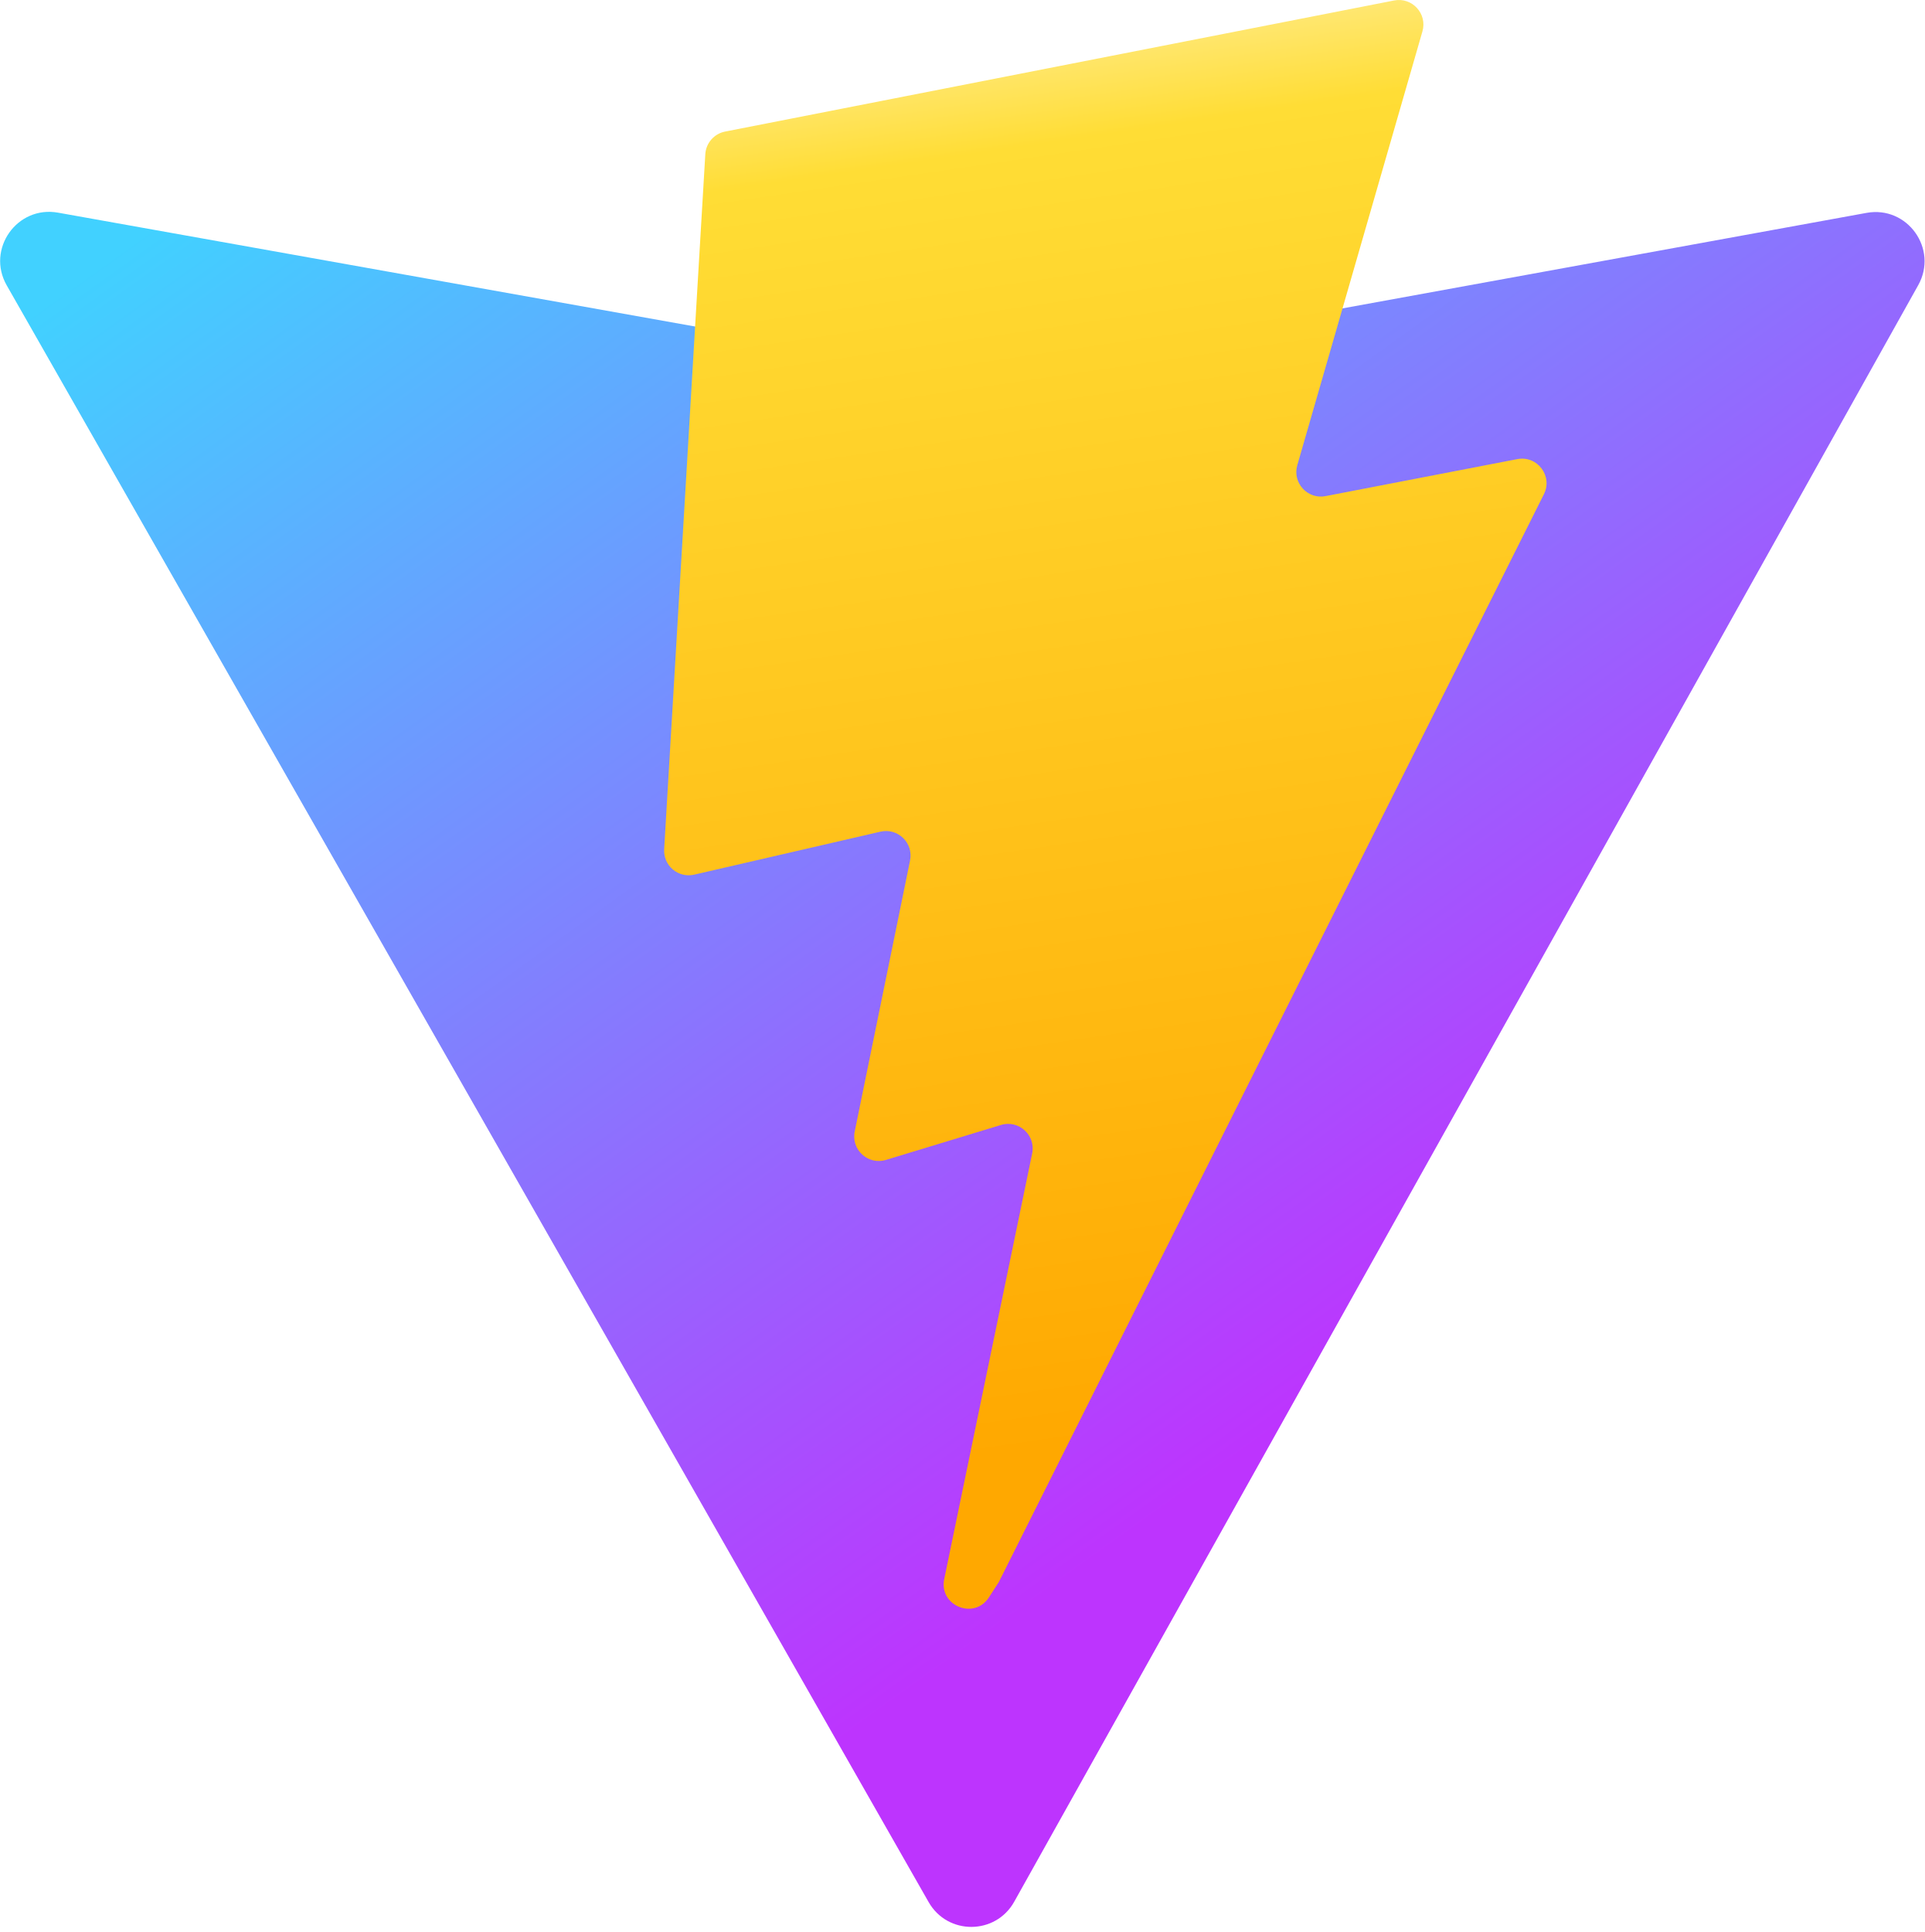
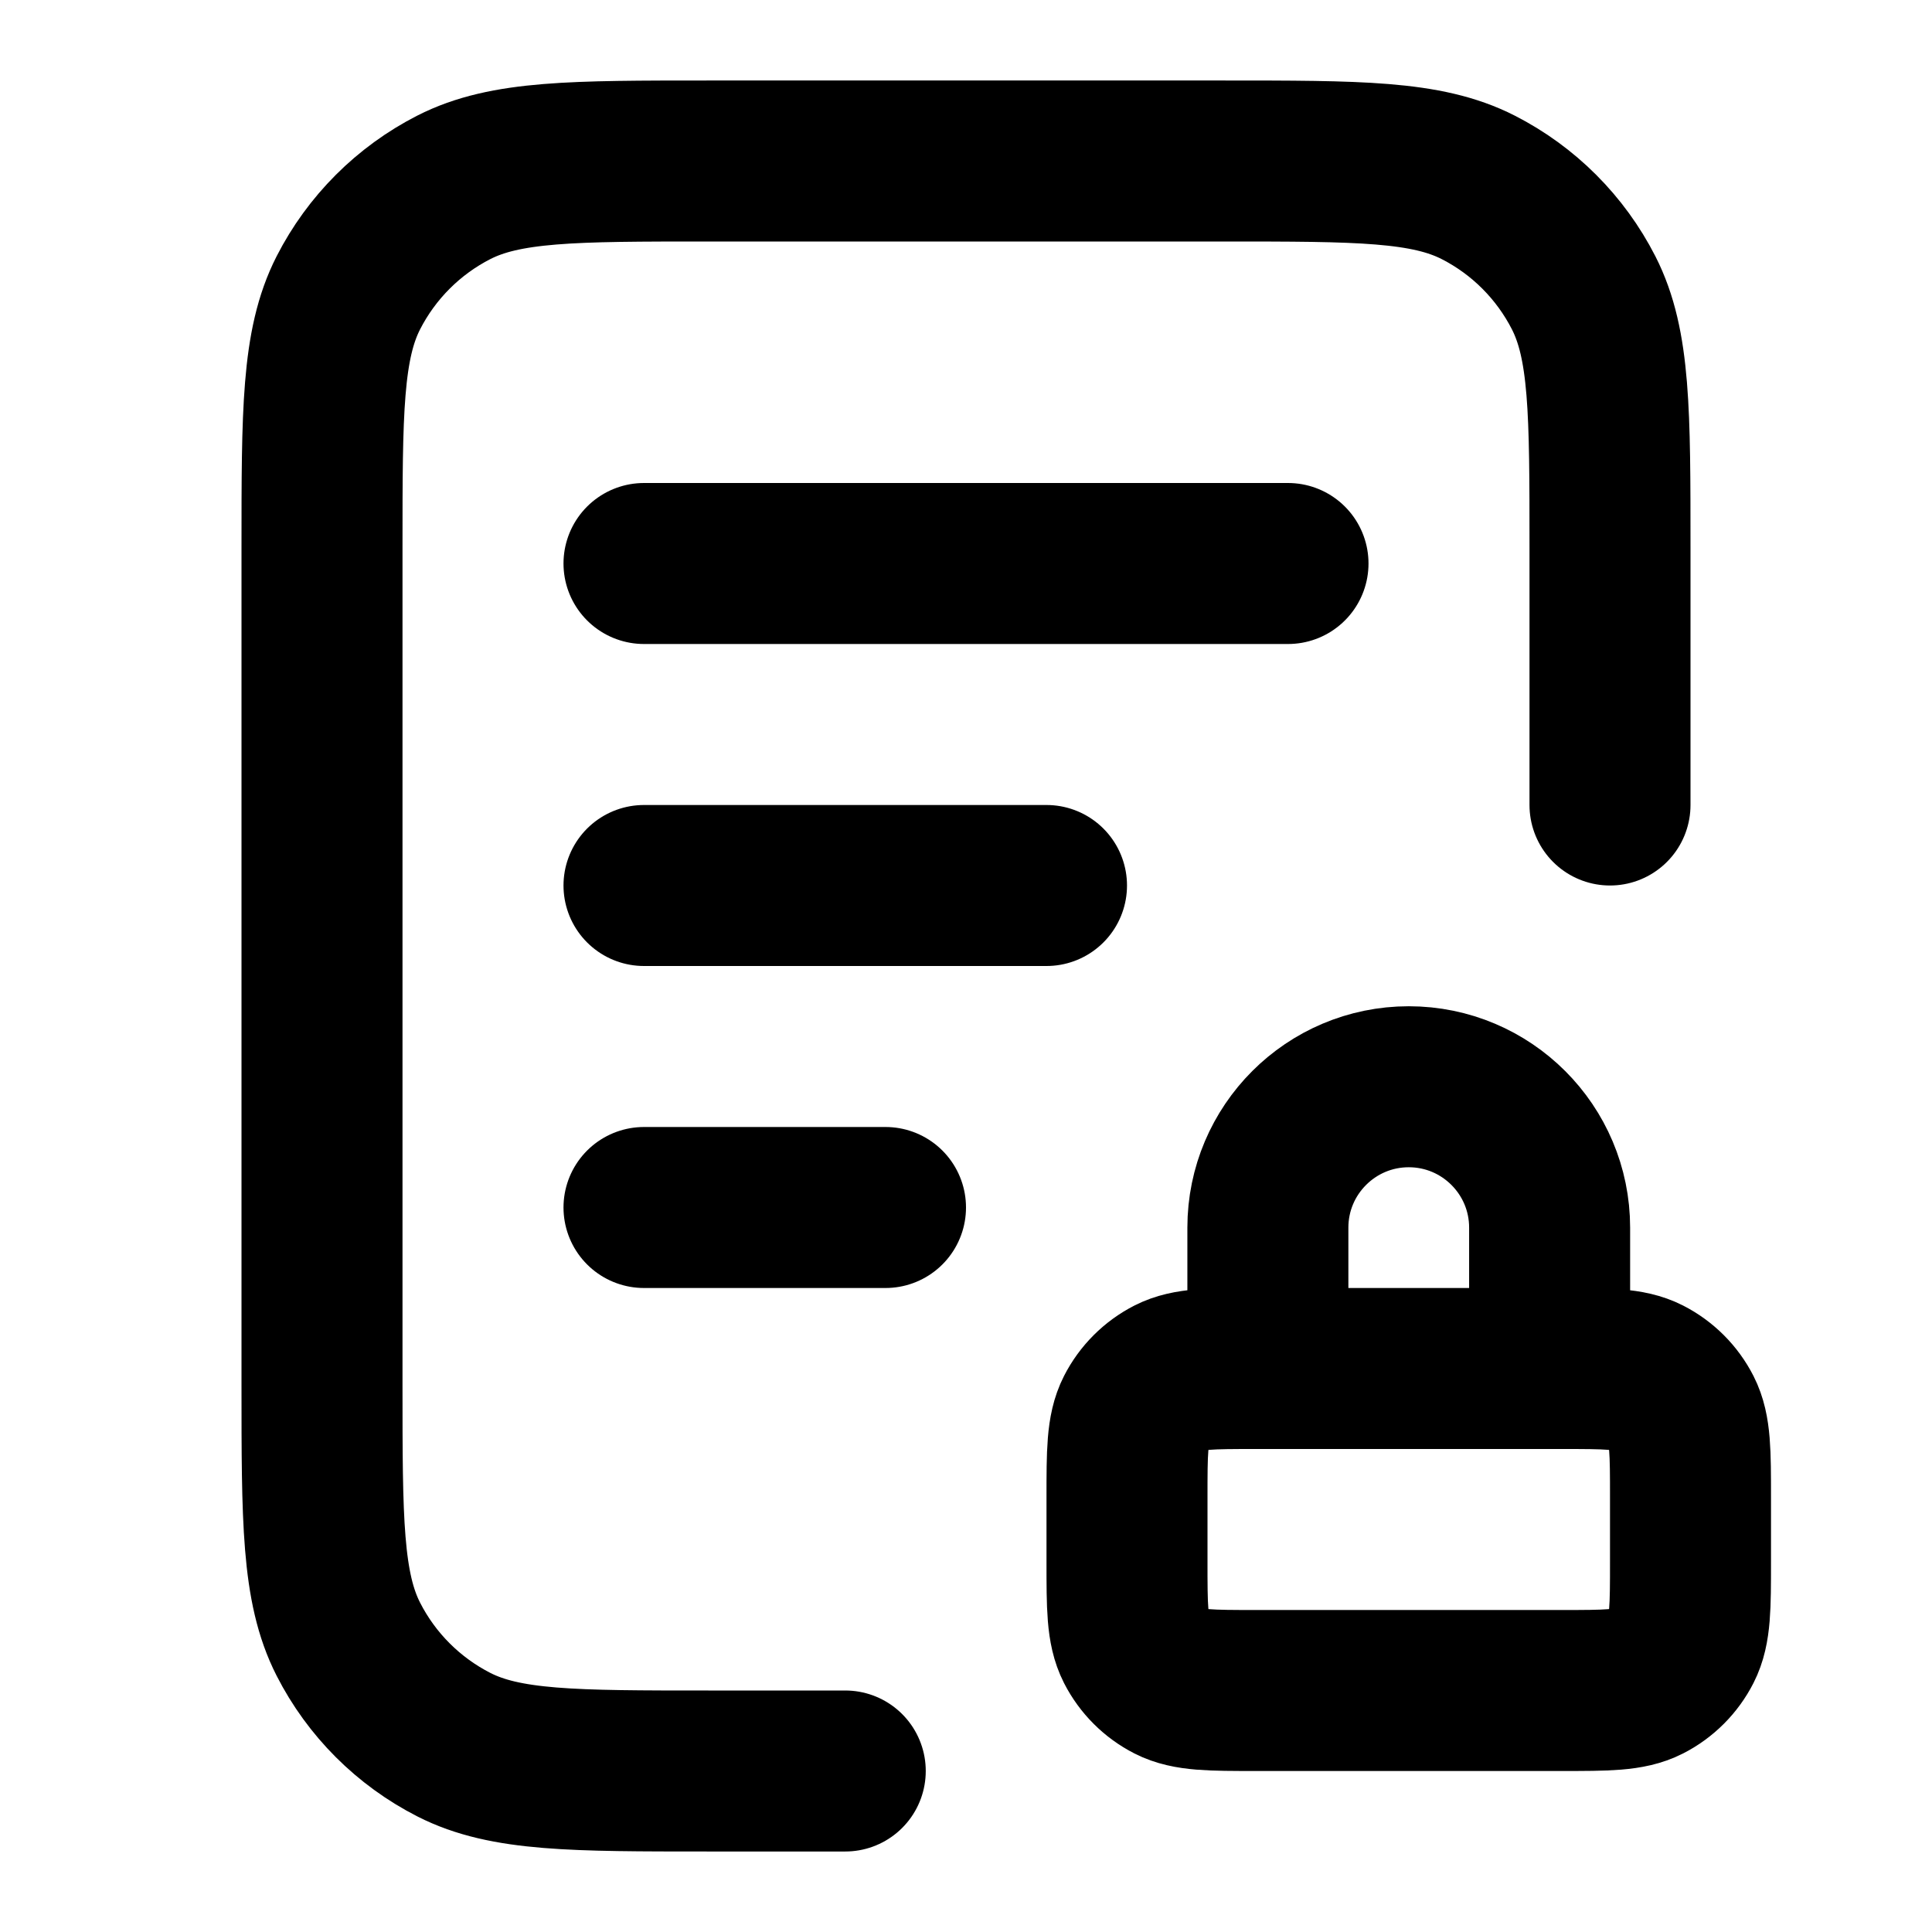
- <svg xmlns="http://www.w3.org/2000/svg" aria-hidden="true" role="img" class="iconify iconify--logos" width="31.88" height="32" preserveAspectRatio="xMidYMid meet" viewBox="0 0 256 257">
-   <defs>
-     <linearGradient id="IconifyId1813088fe1fbc01fb466" x1="-.828%" x2="57.636%" y1="7.652%" y2="78.411%">
-       <stop offset="0%" stop-color="#41D1FF" />
-       <stop offset="100%" stop-color="#BD34FE" />
-     </linearGradient>
-     <linearGradient id="IconifyId1813088fe1fbc01fb467" x1="43.376%" x2="50.316%" y1="2.242%" y2="89.03%">
-       <stop offset="0%" stop-color="#FFEA83" />
-       <stop offset="8.333%" stop-color="#FFDD35" />
-       <stop offset="100%" stop-color="#FFA800" />
-     </linearGradient>
-   </defs>
-   <path fill="url(#IconifyId1813088fe1fbc01fb466)" d="M255.153 37.938L134.897 252.976c-2.483 4.44-8.862 4.466-11.382.048L.875 37.958c-2.746-4.814 1.371-10.646 6.827-9.67l120.385 21.517a6.537 6.537 0 0 0 2.322-.004l117.867-21.483c5.438-.991 9.574 4.796 6.877 9.62Z" />
-   <path fill="url(#IconifyId1813088fe1fbc01fb467)" d="M185.432.063L96.44 17.501a3.268 3.268 0 0 0-2.634 3.014l-5.474 92.456a3.268 3.268 0 0 0 3.997 3.378l24.777-5.718c2.318-.535 4.413 1.507 3.936 3.838l-7.361 36.047c-.495 2.426 1.782 4.5 4.151 3.78l15.304-4.649c2.372-.72 4.652 1.36 4.15 3.788l-11.698 56.621c-.732 3.542 3.979 5.473 5.943 2.437l1.313-2.028l72.516-144.72c1.215-2.423-.88-5.186-3.54-4.672l-25.505 4.922c-2.396.462-4.435-1.77-3.759-4.114l16.646-57.705c.677-2.35-1.37-4.583-3.769-4.113Z" />
+ <svg xmlns="http://www.w3.org/2000/svg" width="256px" height="256px" viewBox="0 0 24.00 24.00" fill="none">
+   <g id="SVGRepo_bgCarrier" stroke-width="0" />
+   <g id="SVGRepo_tracerCarrier" stroke-linecap="round" stroke-linejoin="round" />
+   <g id="SVGRepo_iconCarrier">
+     <path d="M20 10V6.8C20 5.12 20 4.28 19.673 3.638C19.385 3.074 18.927 2.615 18.362 2.327C17.72 2 16.88 2 15.2 2H8.8C7.12 2 6.28 2 5.638 2.327C5.074 2.615 4.615 3.074 4.327 3.638C4 4.28 4 5.12 4 6.8V17.2C4 18.88 4 19.72 4.327 20.362C4.615 20.927 5.074 21.385 5.638 21.673C6.28 22 7.12 22 8.8 22H10.5M13 11H8M11 15H8M16 7H8M19.25 17V15.25C19.25 14.284 18.466 13.5 17.5 13.5C16.534 13.5 15.75 14.284 15.75 15.25V17M15.6 21H19.4C19.96 21 20.24 21 20.454 20.891C20.642 20.795 20.795 20.642 20.891 20.454C21 20.24 21 19.96 21 19.4V18.6C21 18.04 21 17.76 20.891 17.546C20.795 17.358 20.642 17.205 20.454 17.109C20.24 17 19.96 17 19.4 17H15.6C15.04 17 14.76 17 14.546 17.109C14.358 17.205 14.205 17.358 14.109 17.546C14 17.76 14 18.04 14 18.6V19.4C14 19.96 14 20.24 14.109 20.454C14.205 20.642 14.358 20.795 14.546 20.891C14.76 21 15.04 21 15.6 21Z" stroke="#000000" stroke-width="2" stroke-linecap="round" stroke-linejoin="round" />
+   </g>
</svg>
